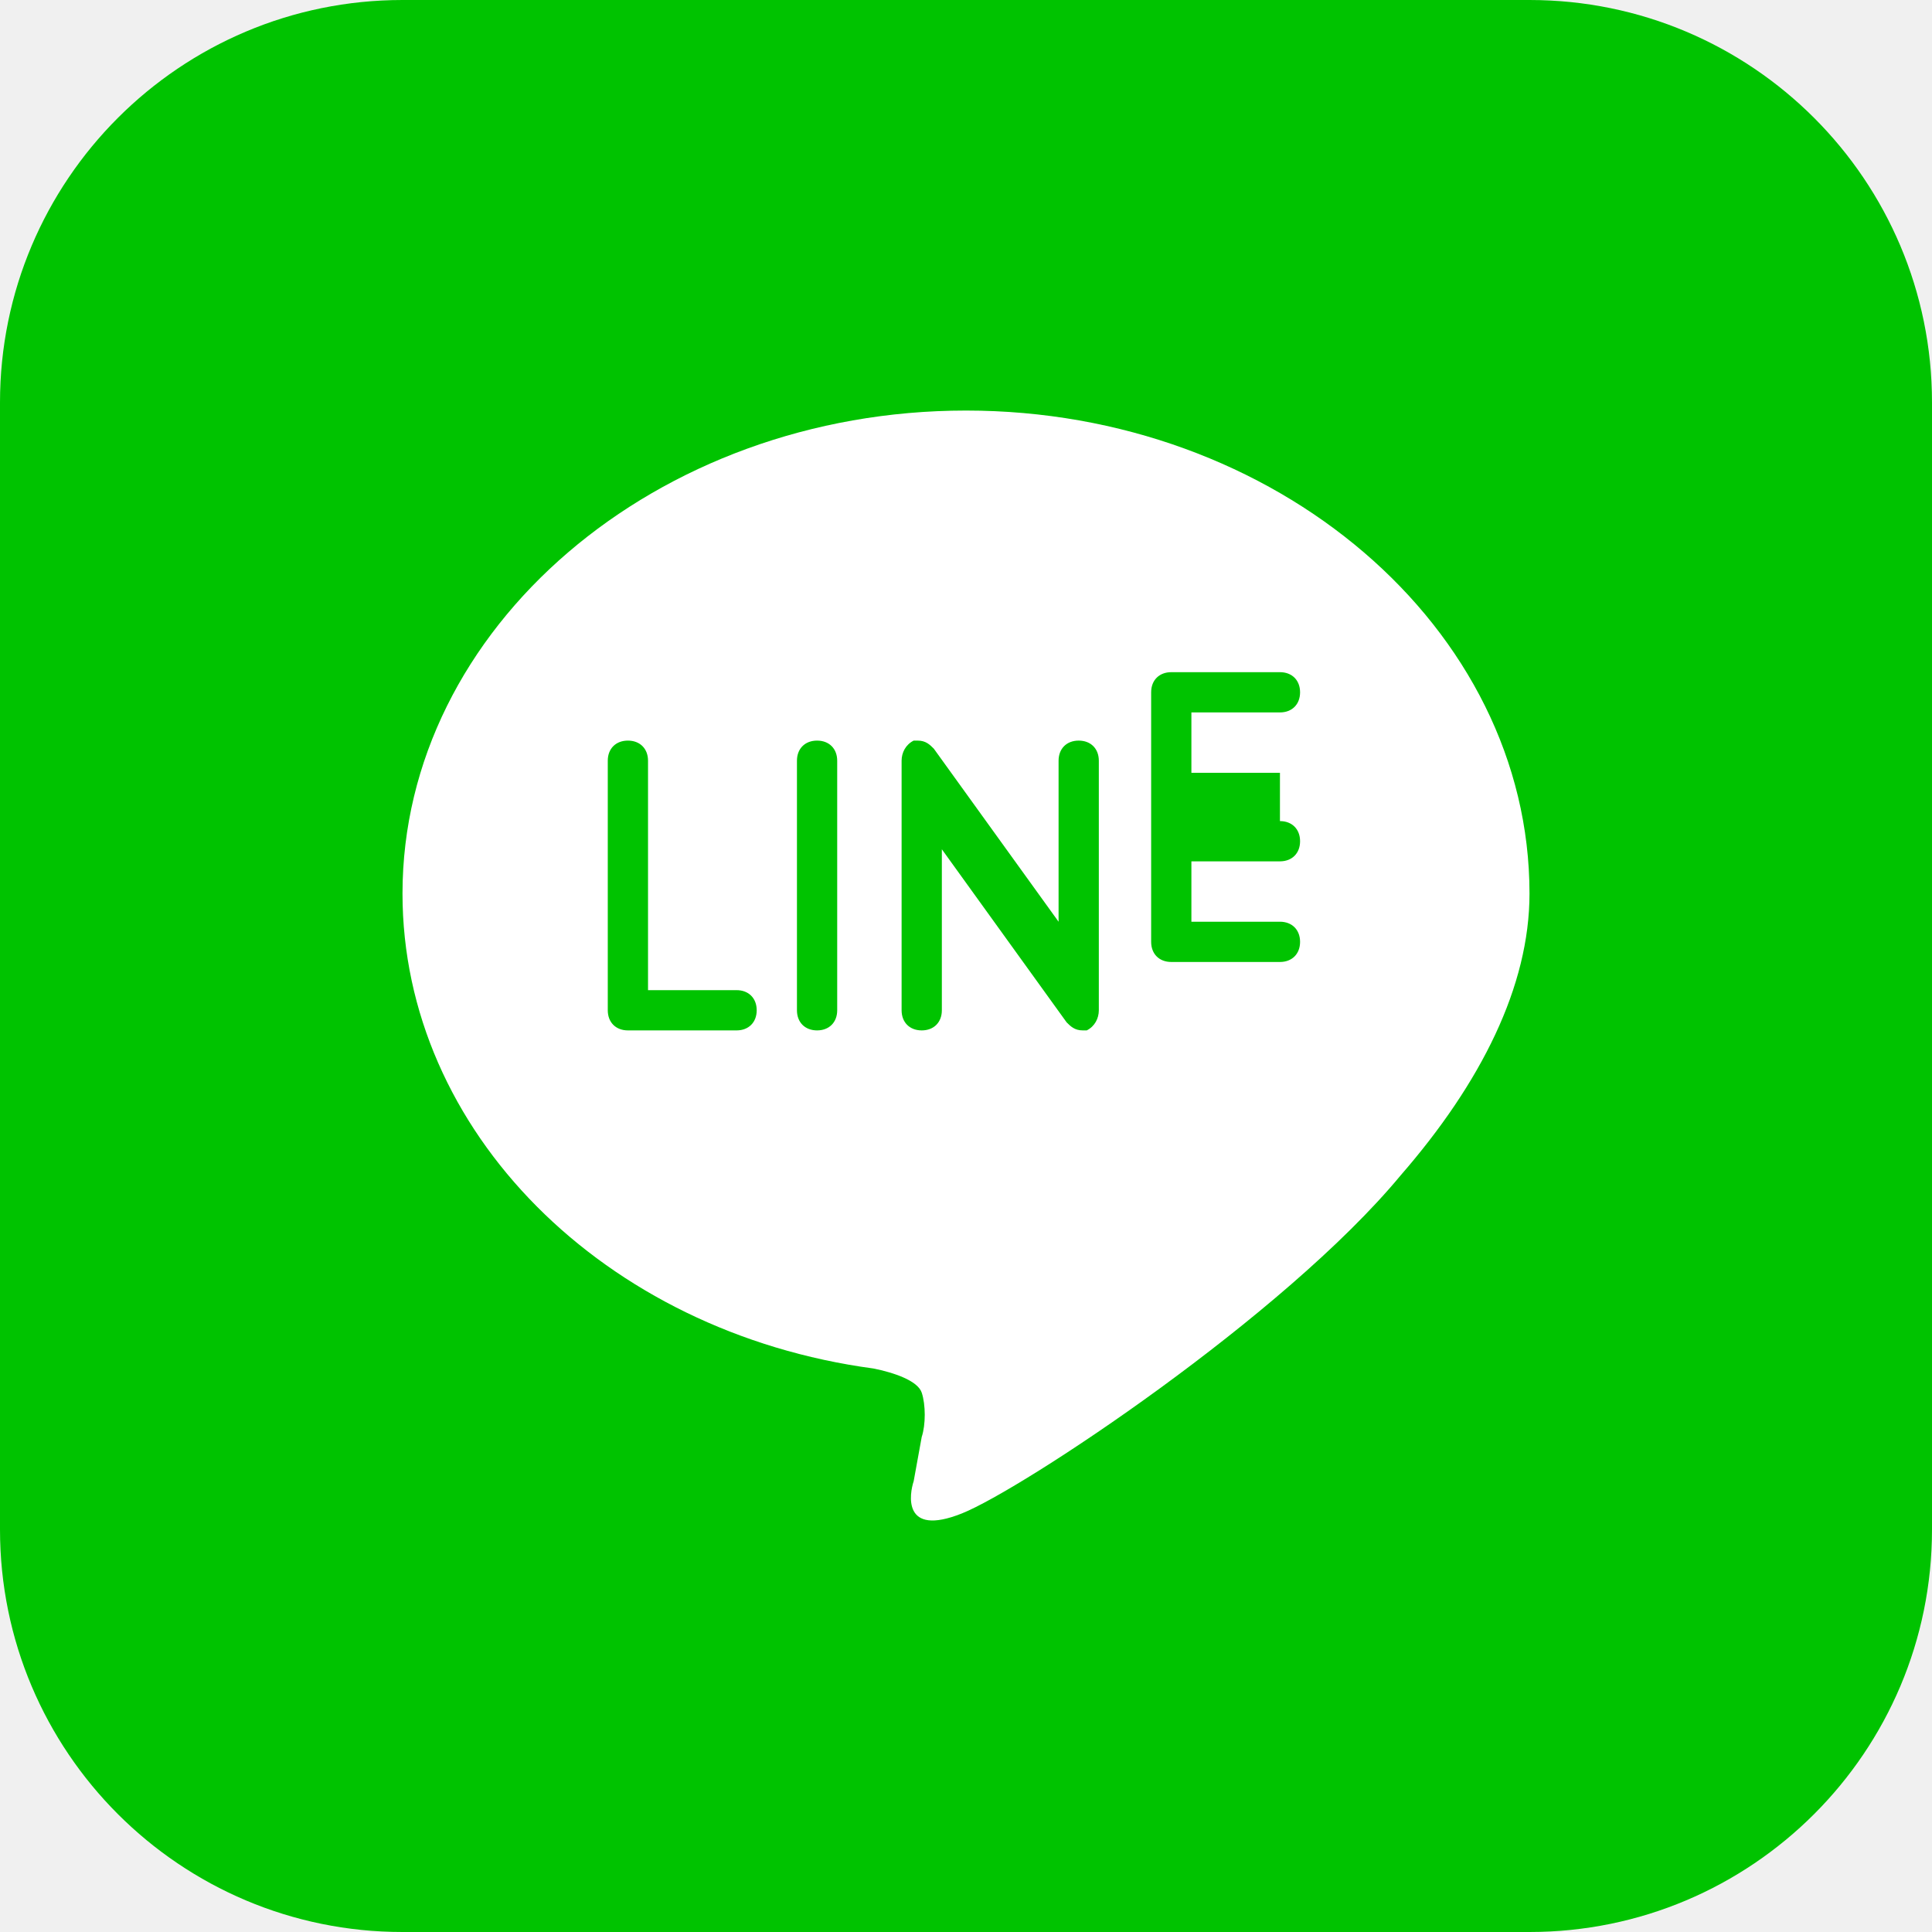
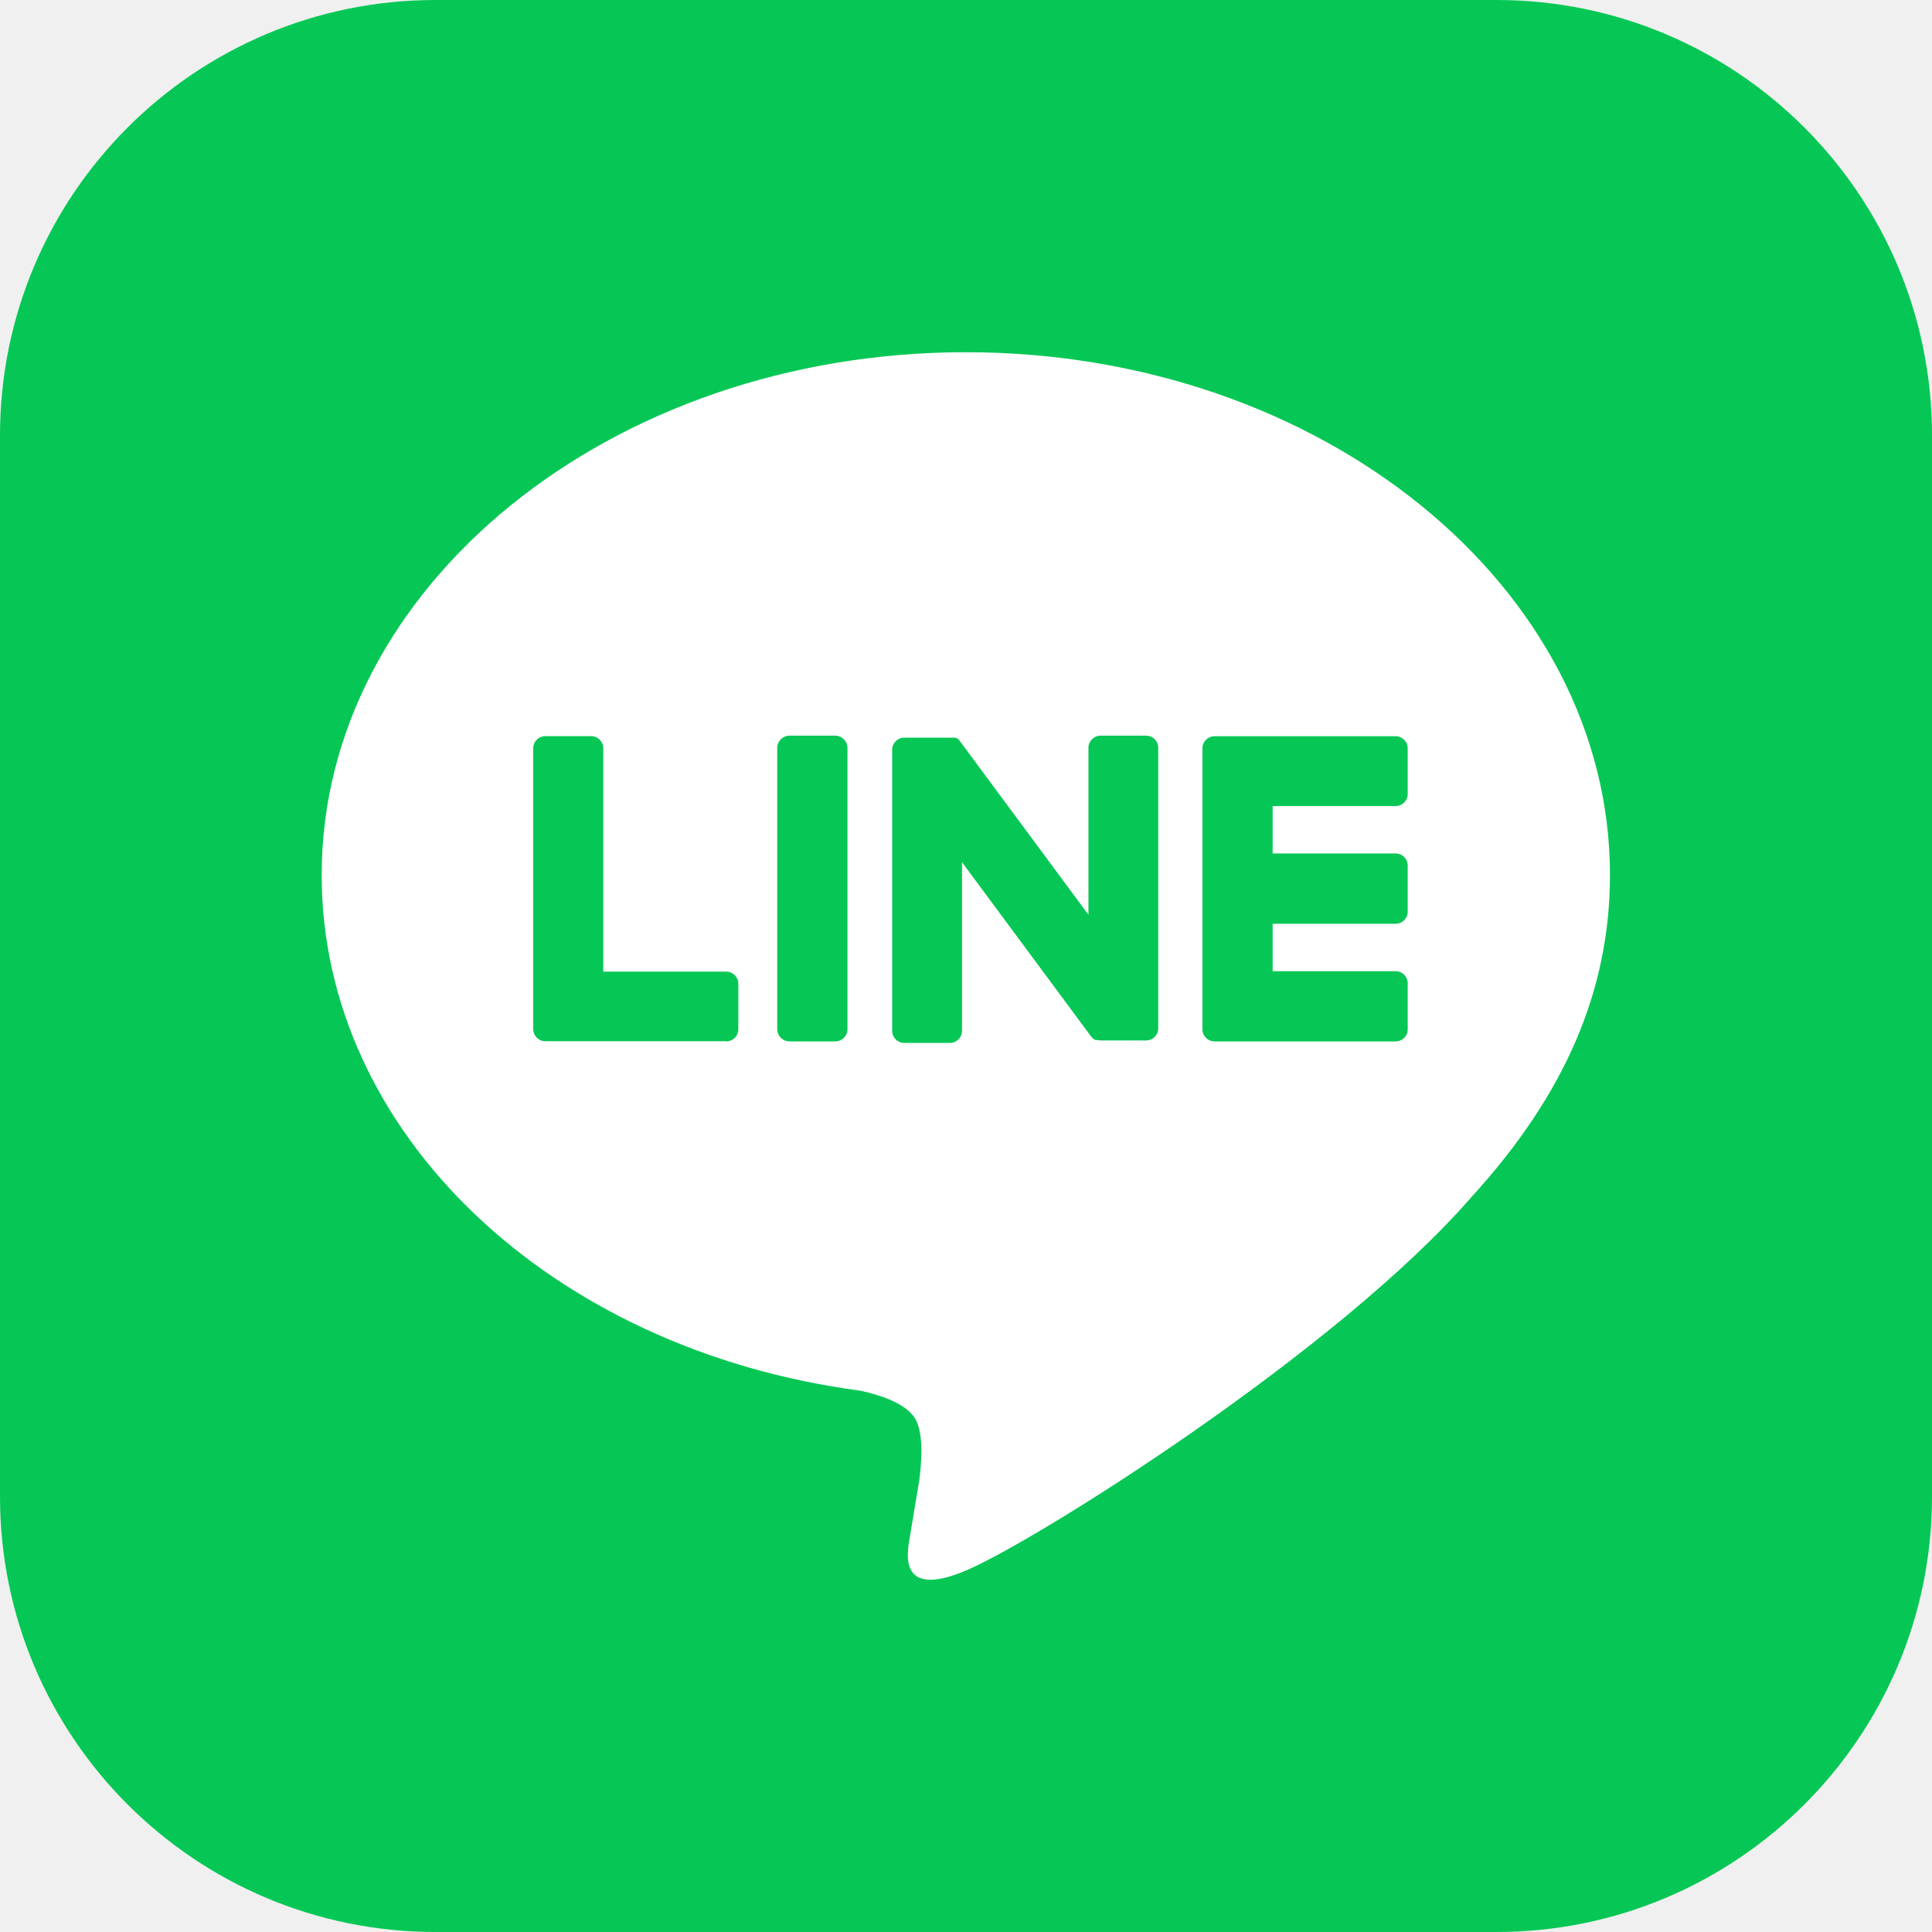
- <svg xmlns="http://www.w3.org/2000/svg" viewBox="0 0 48 48">
-   <rect width="48" height="48" rx="10" fill="#00C300" />
-   <path d="M38 22.2c0-6.6-6.3-12-14-12S10 15.6 10 22.2c0 5.9 5 10.9 11.7 11.8.5.1 1.1.3 1.2.6.1.3.1.8 0 1.1l-.2 1.1c-.1.3-.3 1.4 1.2.8s8-4.9 10.9-8.4c2-2.3 3.2-4.7 3.2-7zm-19.7 3.4h-2.7c-.3 0-.5-.2-.5-.5v-6.2c0-.3.2-.5.5-.5s.5.2.5.5v5.7h2.2c.3 0 .5.2.5.5s-.2.5-.5.5zm2.5-.5c0 .3-.2.5-.5.5s-.5-.2-.5-.5v-6.2c0-.3.2-.5.5-.5s.5.2.5.5v6.2zm6.5 0c0 .2-.1.4-.3.5h-.1c-.2 0-.3-.1-.4-.2l-3.1-4.3v4c0 .3-.2.5-.5.5s-.5-.2-.5-.5v-6.2c0-.2.1-.4.3-.5h.1c.2 0 .3.1.4.2l3.1 4.3v-4c0-.3.2-.5.5-.5s.5.2.5.5v6.2zm4.5-4.7c.3 0 .5.2.5.5s-.2.5-.5.5h-2.2v1.5h2.2c.3 0 .5.2.5.5s-.2.5-.5.5h-2.7c-.3 0-.5-.2-.5-.5v-6.2c0-.3.2-.5.5-.5h2.7c.3 0 .5.2.5.5s-.2.5-.5.5h-2.2v1.5h2.2z" fill="white" />
+ <svg xmlns="http://www.w3.org/2000/svg" width="320" height="320" viewBox="0 0 320 320">
+   <defs>
+     <style>.cls-1{fill:#06c755;}.cls-2{fill:#fff;}</style>
+   </defs>
+   <g id="Layer_2" data-name="Layer 2">
+     <g id="LINE_LOGO" data-name="LINE LOGO">
+       <rect class="cls-1" width="320" height="320" rx="72.14" />
+       <path class="cls-2" d="M266.66,144.92c0-47.74-47.86-86.58-106.69-86.58S53.28,97.18,53.28,144.92c0,42.8,38,78.65,89.22,85.42,3.48.75,8.21,2.29,9.4,5.26,1.08,2.7.71,6.93.35,9.65,0,0-1.25,7.53-1.52,9.13-.47,2.7-2.15,10.55,9.24,5.76s61.44-36.18,83.82-61.95h0C259.25,181.24,266.66,164,266.66,144.92Z" />
+       <path class="cls-1" d="M231.16,172.49h-30a2,2,0,0,1-2-2v0h0V123.94h0v0a2,2,0,0,1,2-2h30a2,2,0,0,1,2,2v7.57a2,2,0,0,1-2,2H210.79v7.85h20.37a2,2,0,0,1,2,2V151a2,2,0,0,1-2,2H210.79v7.86h20.37a2,2,0,0,1,2,2v7.56A2,2,0,0,1,231.16,172.49Z" />
+       <path class="cls-1" d="M120.29,172.49a2,2,0,0,0,2-2v-7.56a2,2,0,0,0-2-2H99.92v-37a2,2,0,0,0-2-2H90.32a2,2,0,0,0-2,2v46.53h0v0a2,2,0,0,0,2,2h30Z" />
+       <rect class="cls-1" x="128.73" y="121.85" width="11.64" height="50.64" rx="2.04" />
+       <path class="cls-1" d="M189.84,121.85h-7.56a2,2,0,0,0-2,2v27.66l-21.3-28.77a1.2,1.2,0,0,0-.17-.21v0l-.12-.12,0,0-.11-.09-.06,0-.11-.08-.06,0-.11-.06-.07,0-.11,0-.07,0-.12,0-.08,0-.12,0h-.08l-.11,0h-7.71a2,2,0,0,0-2,2v46.56a2,2,0,0,0,2,2h7.57a2,2,0,0,0,2-2V142.81l21.33,28.8a2,2,0,0,0,.52.52h0l.12.08.06,0,.1.05.1,0,.07,0,.14,0h0a2.42,2.42,0,0,0,.54.07h7.52a2,2,0,0,0,2-2V123.89A2,2,0,0,0,189.84,121.85Z" />
+     </g>
+   </g>
</svg>
